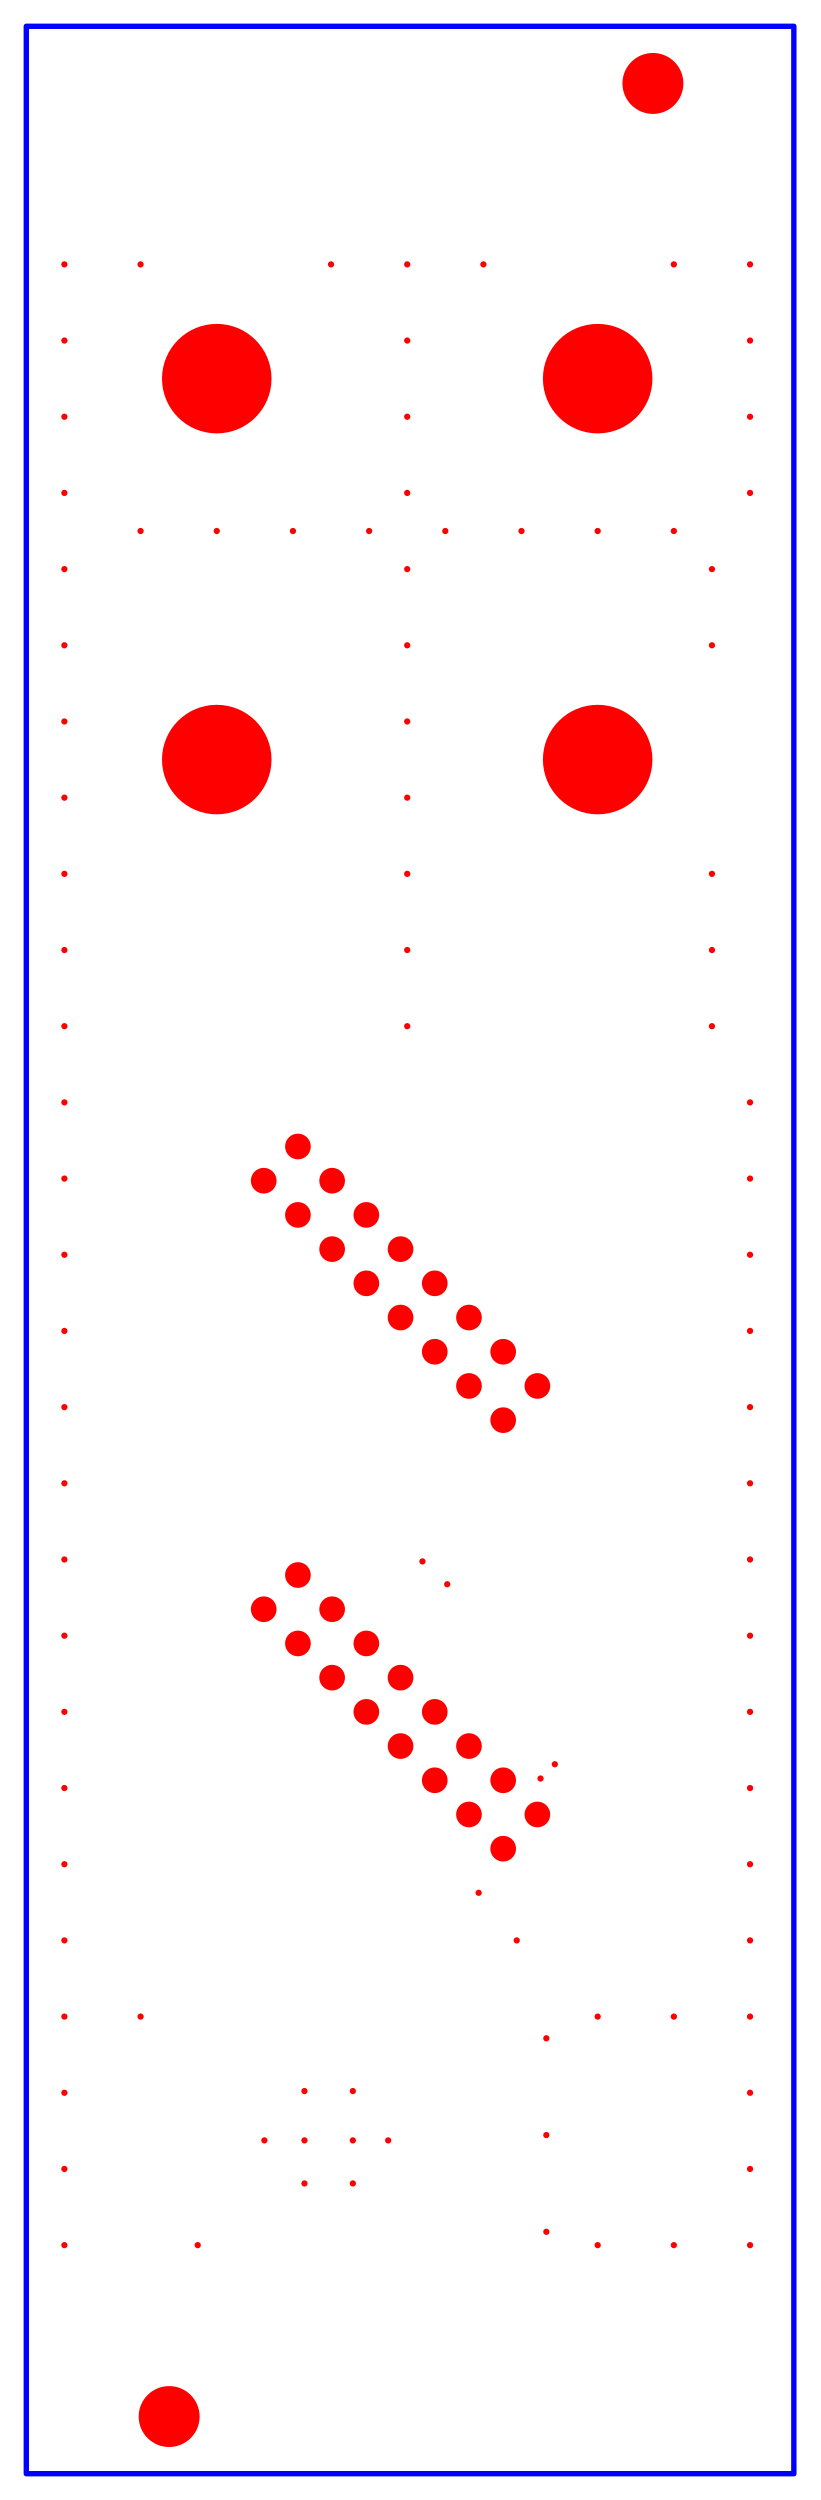
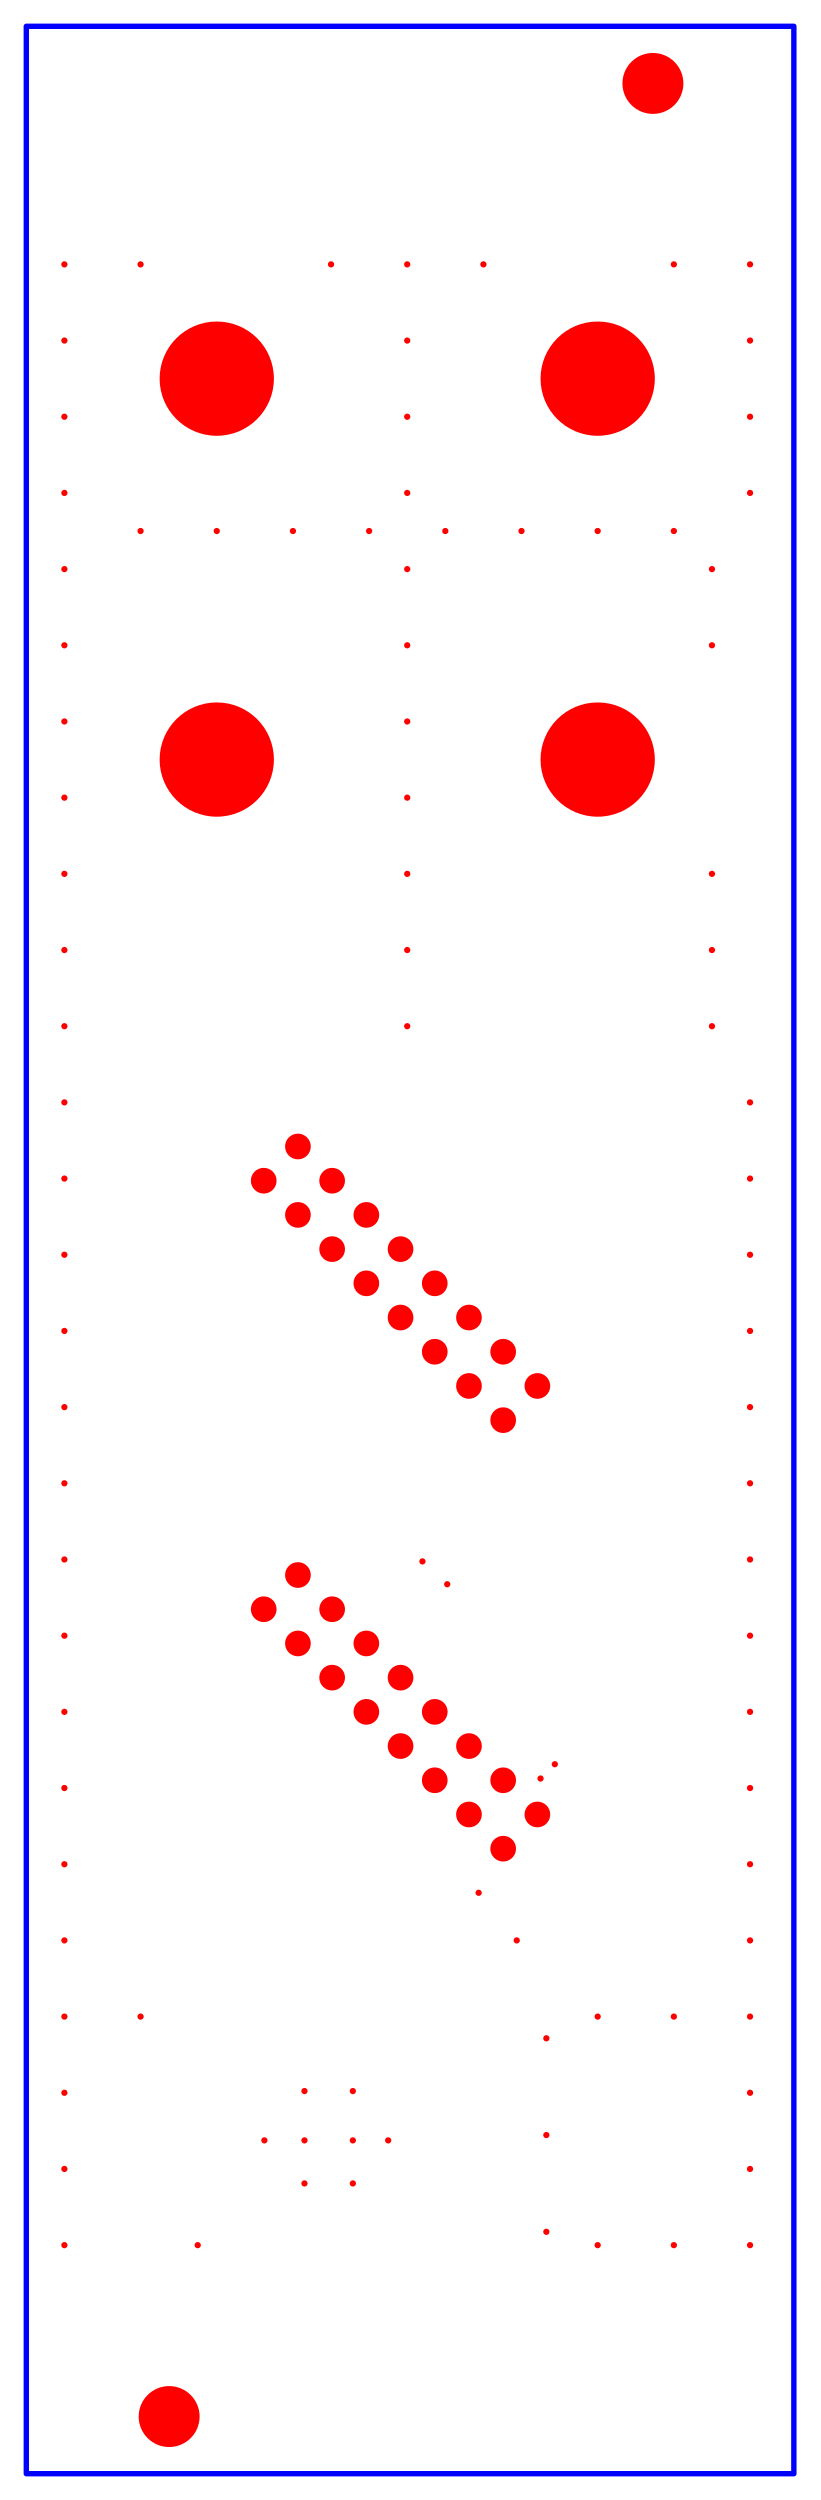
<svg xmlns="http://www.w3.org/2000/svg" baseProfile="tiny" height="465.102" version="1.2" width="152.582">
  <defs />
  <g id="paths" stroke="blue">
    <path d="M 4.893,460.208 L 147.689,460.208 L 147.689,4.893 L 4.893,4.893 L 4.893,460.208 Z" fill-opacity="0" stroke-linejoin="round" stroke-width="1.0" />
  </g>
  <g fill="red" id="holes">
    <circle cx="72.216" cy="398.2" r="0.585" stroke-width="0.0" />
    <circle cx="11.98" cy="219.263" r="0.585" stroke-width="0.0" />
    <circle cx="11.98" cy="304.303" r="0.585" stroke-width="0.0" />
    <circle cx="11.98" cy="403.515" r="0.585" stroke-width="0.0" />
    <circle cx="82.846" cy="98.791" r="0.585" stroke-width="0.0" />
    <circle cx="65.643" cy="398.2" r="0.585" stroke-width="0.0" />
    <circle cx="11.98" cy="148.397" r="0.585" stroke-width="0.0" />
    <circle cx="11.98" cy="275.956" r="0.585" stroke-width="0.0" />
    <circle cx="139.539" cy="233.437" r="0.585" stroke-width="0.0" />
    <circle cx="11.98" cy="389.342" r="0.585" stroke-width="0.0" />
-     <circle cx="75.759" cy="162.571" r="0.585" stroke-width="0.0" />
+     <circle cx="11.98" cy="162.571" r="0.585" stroke-width="0.0" />
    <circle cx="54.5" cy="98.791" r="0.585" stroke-width="0.0" />
    <circle cx="97.019" cy="98.791" r="0.585" stroke-width="0.0" />
    <circle cx="11.98" cy="332.649" r="0.585" stroke-width="0.0" />
    <circle cx="139.539" cy="63.358" r="0.585" stroke-width="0.0" />
    <circle cx="75.759" cy="77.531" r="0.585" stroke-width="0.0" />
    <circle cx="101.643" cy="397.208" r="0.585" stroke-width="0.0" />
    <circle cx="139.539" cy="219.263" r="0.585" stroke-width="0.0" />
    <circle cx="139.539" cy="77.531" r="0.585" stroke-width="0.0" />
    <circle cx="40.326" cy="98.791" r="0.585" stroke-width="0.0" />
    <circle cx="125.366" cy="98.791" r="0.585" stroke-width="0.0" />
    <circle cx="139.539" cy="346.822" r="0.585" stroke-width="0.0" />
    <circle cx="111.192" cy="98.791" r="0.585" stroke-width="0.0" />
    <circle cx="132.452" cy="105.878" r="0.585" stroke-width="0.0" />
    <circle cx="139.539" cy="91.704" r="0.585" stroke-width="0.0" />
    <circle cx="11.98" cy="290.13" r="0.585" stroke-width="0.0" />
    <circle cx="75.759" cy="134.224" r="0.585" stroke-width="0.0" />
    <circle cx="75.759" cy="190.917" r="0.585" stroke-width="0.0" />
    <circle cx="83.2" cy="294.736" r="0.585" stroke-width="0.0" />
    <circle cx="65.643" cy="389.023" r="0.585" stroke-width="0.0" />
    <circle cx="139.539" cy="417.689" r="0.585" stroke-width="0.0" />
    <circle cx="26.153" cy="375.169" r="0.585" stroke-width="0.0" />
    <circle cx="75.759" cy="176.744" r="0.585" stroke-width="0.0" />
    <circle cx="11.98" cy="261.783" r="0.585" stroke-width="0.0" />
    <circle cx="139.539" cy="318.476" r="0.585" stroke-width="0.0" />
    <circle cx="11.98" cy="49.185" r="0.585" stroke-width="0.0" />
    <circle cx="11.98" cy="318.476" r="0.585" stroke-width="0.0" />
    <circle cx="89.933" cy="49.185" r="0.585" stroke-width="0.0" />
    <circle cx="96.133" cy="360.996" r="0.585" stroke-width="0.0" />
    <circle cx="11.98" cy="91.704" r="0.585" stroke-width="0.0" />
    <circle cx="61.586" cy="49.185" r="0.585" stroke-width="0.0" />
    <circle cx="139.539" cy="332.649" r="0.585" stroke-width="0.0" />
-     <circle cx="11.98" cy="375.169" r="0.585" stroke-width="0.0" />
    <circle cx="75.759" cy="148.397" r="0.585" stroke-width="0.0" />
    <circle cx="125.366" cy="49.185" r="0.585" stroke-width="0.0" />
    <circle cx="11.98" cy="120.051" r="0.585" stroke-width="0.0" />
    <circle cx="75.759" cy="63.358" r="0.585" stroke-width="0.0" />
    <circle cx="132.452" cy="162.571" r="0.585" stroke-width="0.0" />
    <circle cx="139.539" cy="205.09" r="0.585" stroke-width="0.0" />
    <circle cx="75.759" cy="120.051" r="0.585" stroke-width="0.0" />
    <circle cx="11.98" cy="205.09" r="0.585" stroke-width="0.0" />
    <circle cx="139.539" cy="403.515" r="0.585" stroke-width="0.0" />
-     <circle cx="11.98" cy="162.571" r="0.585" stroke-width="0.0" />
+     <circle cx="75.759" cy="162.571" r="0.585" stroke-width="0.0" />
    <circle cx="139.539" cy="275.956" r="0.585" stroke-width="0.0" />
    <circle cx="132.452" cy="190.917" r="0.585" stroke-width="0.0" />
    <circle cx="65.643" cy="406.208" r="0.585" stroke-width="0.0" />
    <circle cx="11.98" cy="105.878" r="0.585" stroke-width="0.0" />
    <circle cx="68.673" cy="98.791" r="0.585" stroke-width="0.0" />
    <circle cx="11.98" cy="176.744" r="0.585" stroke-width="0.0" />
    <circle cx="132.452" cy="120.051" r="0.585" stroke-width="0.0" />
    <circle cx="56.643" cy="389.023" r="0.585" stroke-width="0.0" />
    <circle cx="11.98" cy="134.224" r="0.585" stroke-width="0.0" />
    <circle cx="26.153" cy="49.185" r="0.585" stroke-width="0.0" />
    <circle cx="125.366" cy="417.689" r="0.585" stroke-width="0.0" />
    <circle cx="11.98" cy="360.996" r="0.585" stroke-width="0.0" />
    <circle cx="78.594" cy="290.484" r="0.585" stroke-width="0.0" />
    <circle cx="36.783" cy="417.689" r="0.585" stroke-width="0.0" />
    <circle cx="75.759" cy="49.185" r="0.585" stroke-width="0.0" />
    <circle cx="139.539" cy="389.342" r="0.585" stroke-width="0.0" />
    <circle cx="75.759" cy="105.878" r="0.585" stroke-width="0.0" />
    <circle cx="101.643" cy="415.208" r="0.585" stroke-width="0.0" />
    <circle cx="111.192" cy="417.689" r="0.585" stroke-width="0.0" />
    <circle cx="11.98" cy="63.358" r="0.585" stroke-width="0.0" />
    <circle cx="11.98" cy="190.917" r="0.585" stroke-width="0.0" />
    <circle cx="11.98" cy="247.61" r="0.585" stroke-width="0.0" />
+     <circle cx="75.759" cy="91.704" r="0.585" stroke-width="0.0" />
    <circle cx="11.98" cy="346.822" r="0.585" stroke-width="0.0" />
    <circle cx="111.192" cy="375.169" r="0.585" stroke-width="0.0" />
    <circle cx="139.539" cy="49.185" r="0.585" stroke-width="0.0" />
    <circle cx="11.98" cy="417.689" r="0.585" stroke-width="0.0" />
    <circle cx="139.539" cy="290.13" r="0.585" stroke-width="0.0" />
    <circle cx="26.153" cy="98.791" r="0.585" stroke-width="0.0" />
    <circle cx="89.047" cy="352.137" r="0.585" stroke-width="0.0" />
    <circle cx="139.539" cy="304.303" r="0.585" stroke-width="0.0" />
    <circle cx="132.452" cy="176.744" r="0.585" stroke-width="0.0" />
    <circle cx="56.643" cy="406.208" r="0.585" stroke-width="0.0" />
    <circle cx="139.539" cy="360.996" r="0.585" stroke-width="0.0" />
    <circle cx="101.643" cy="379.208" r="0.585" stroke-width="0.0" />
+     <circle cx="11.98" cy="375.169" r="0.585" stroke-width="0.0" />
    <circle cx="139.539" cy="375.169" r="0.585" stroke-width="0.0" />
-     <circle cx="75.759" cy="91.704" r="0.585" stroke-width="0.0" />
    <circle cx="49.185" cy="398.2" r="0.585" stroke-width="0.0" />
    <circle cx="100.563" cy="330.878" r="0.585" stroke-width="0.0" />
    <circle cx="139.539" cy="261.783" r="0.585" stroke-width="0.0" />
    <circle cx="11.98" cy="233.437" r="0.585" stroke-width="0.0" />
    <circle cx="139.539" cy="247.61" r="0.585" stroke-width="0.0" />
    <circle cx="125.366" cy="375.169" r="0.585" stroke-width="0.0" />
    <circle cx="56.643" cy="398.2" r="0.585" stroke-width="0.0" />
    <circle cx="103.22" cy="328.22" r="0.585" stroke-width="0.0" />
    <circle cx="11.98" cy="77.531" r="0.585" stroke-width="0.0" />
-     <circle cx="111.192" cy="70.445" r="10.187" stroke-width="0.0" />
-     <circle cx="111.192" cy="141.311" r="10.187" stroke-width="0.0" />
-     <circle cx="40.326" cy="70.445" r="10.187" stroke-width="0.0" />
-     <circle cx="40.326" cy="141.311" r="10.187" stroke-width="0.0" />
+     <circle cx="111.192" cy="70.445" r="10.63" stroke-width="0.0" />
+     <circle cx="111.192" cy="141.311" r="10.63" stroke-width="0.0" />
+     <circle cx="40.326" cy="141.311" r="10.63" stroke-width="0.0" />
    <circle cx="31.468" cy="449.578" r="5.669" stroke-width="0.0" />
+     <circle cx="49.063" cy="219.66" r="2.392" stroke-width="0.0" />
+     <circle cx="55.427" cy="226.024" r="2.392" stroke-width="0.0" />
+     <circle cx="61.791" cy="232.388" r="2.392" stroke-width="0.0" />
+     <circle cx="68.155" cy="238.752" r="2.392" stroke-width="0.0" />
+     <circle cx="74.519" cy="245.115" r="2.392" stroke-width="0.0" />
+     <circle cx="80.883" cy="251.48" r="2.392" stroke-width="0.0" />
+     <circle cx="87.247" cy="257.844" r="2.392" stroke-width="0.0" />
+     <circle cx="93.611" cy="264.207" r="2.392" stroke-width="0.0" />
+     <circle cx="55.427" cy="213.296" r="2.392" stroke-width="0.0" />
+     <circle cx="61.791" cy="219.66" r="2.392" stroke-width="0.0" />
+     <circle cx="68.155" cy="226.024" r="2.392" stroke-width="0.0" />
+     <circle cx="74.519" cy="232.388" r="2.392" stroke-width="0.0" />
+     <circle cx="80.883" cy="238.752" r="2.392" stroke-width="0.0" />
+     <circle cx="87.247" cy="245.115" r="2.392" stroke-width="0.0" />
+     <circle cx="93.611" cy="251.48" r="2.392" stroke-width="0.0" />
+     <circle cx="99.975" cy="257.844" r="2.392" stroke-width="0.0" />
+     <circle cx="40.326" cy="70.445" r="10.63" stroke-width="0.0" />
    <circle cx="49.063" cy="299.384" r="2.392" stroke-width="0.0" />
    <circle cx="55.427" cy="305.748" r="2.392" stroke-width="0.0" />
    <circle cx="61.791" cy="312.112" r="2.392" stroke-width="0.0" />
    <circle cx="68.155" cy="318.476" r="2.392" stroke-width="0.0" />
    <circle cx="74.519" cy="324.84" r="2.392" stroke-width="0.0" />
    <circle cx="80.883" cy="331.204" r="2.392" stroke-width="0.0" />
    <circle cx="87.247" cy="337.568" r="2.392" stroke-width="0.0" />
    <circle cx="93.611" cy="343.932" r="2.392" stroke-width="0.0" />
    <circle cx="55.427" cy="293.02" r="2.392" stroke-width="0.0" />
    <circle cx="61.791" cy="299.384" r="2.392" stroke-width="0.0" />
    <circle cx="68.155" cy="305.748" r="2.392" stroke-width="0.0" />
    <circle cx="74.519" cy="312.112" r="2.392" stroke-width="0.0" />
    <circle cx="80.883" cy="318.476" r="2.392" stroke-width="0.0" />
    <circle cx="87.247" cy="324.84" r="2.392" stroke-width="0.0" />
    <circle cx="93.611" cy="331.204" r="2.392" stroke-width="0.0" />
    <circle cx="99.975" cy="337.568" r="2.392" stroke-width="0.0" />
-     <circle cx="49.063" cy="219.66" r="2.392" stroke-width="0.0" />
-     <circle cx="55.427" cy="226.024" r="2.392" stroke-width="0.0" />
-     <circle cx="61.791" cy="232.388" r="2.392" stroke-width="0.0" />
-     <circle cx="68.155" cy="238.752" r="2.392" stroke-width="0.0" />
-     <circle cx="74.519" cy="245.115" r="2.392" stroke-width="0.0" />
-     <circle cx="80.883" cy="251.48" r="2.392" stroke-width="0.0" />
-     <circle cx="87.247" cy="257.844" r="2.392" stroke-width="0.0" />
-     <circle cx="93.611" cy="264.207" r="2.392" stroke-width="0.0" />
-     <circle cx="55.427" cy="213.296" r="2.392" stroke-width="0.0" />
-     <circle cx="61.791" cy="219.66" r="2.392" stroke-width="0.0" />
-     <circle cx="68.155" cy="226.024" r="2.392" stroke-width="0.0" />
-     <circle cx="74.519" cy="232.388" r="2.392" stroke-width="0.0" />
-     <circle cx="80.883" cy="238.752" r="2.392" stroke-width="0.0" />
-     <circle cx="87.247" cy="245.115" r="2.392" stroke-width="0.0" />
-     <circle cx="93.611" cy="251.48" r="2.392" stroke-width="0.0" />
-     <circle cx="99.975" cy="257.844" r="2.392" stroke-width="0.0" />
    <circle cx="121.468" cy="15.523" r="5.669" stroke-width="0.0" />
  </g>
  <g id="rulers" stroke="black" />
</svg>
